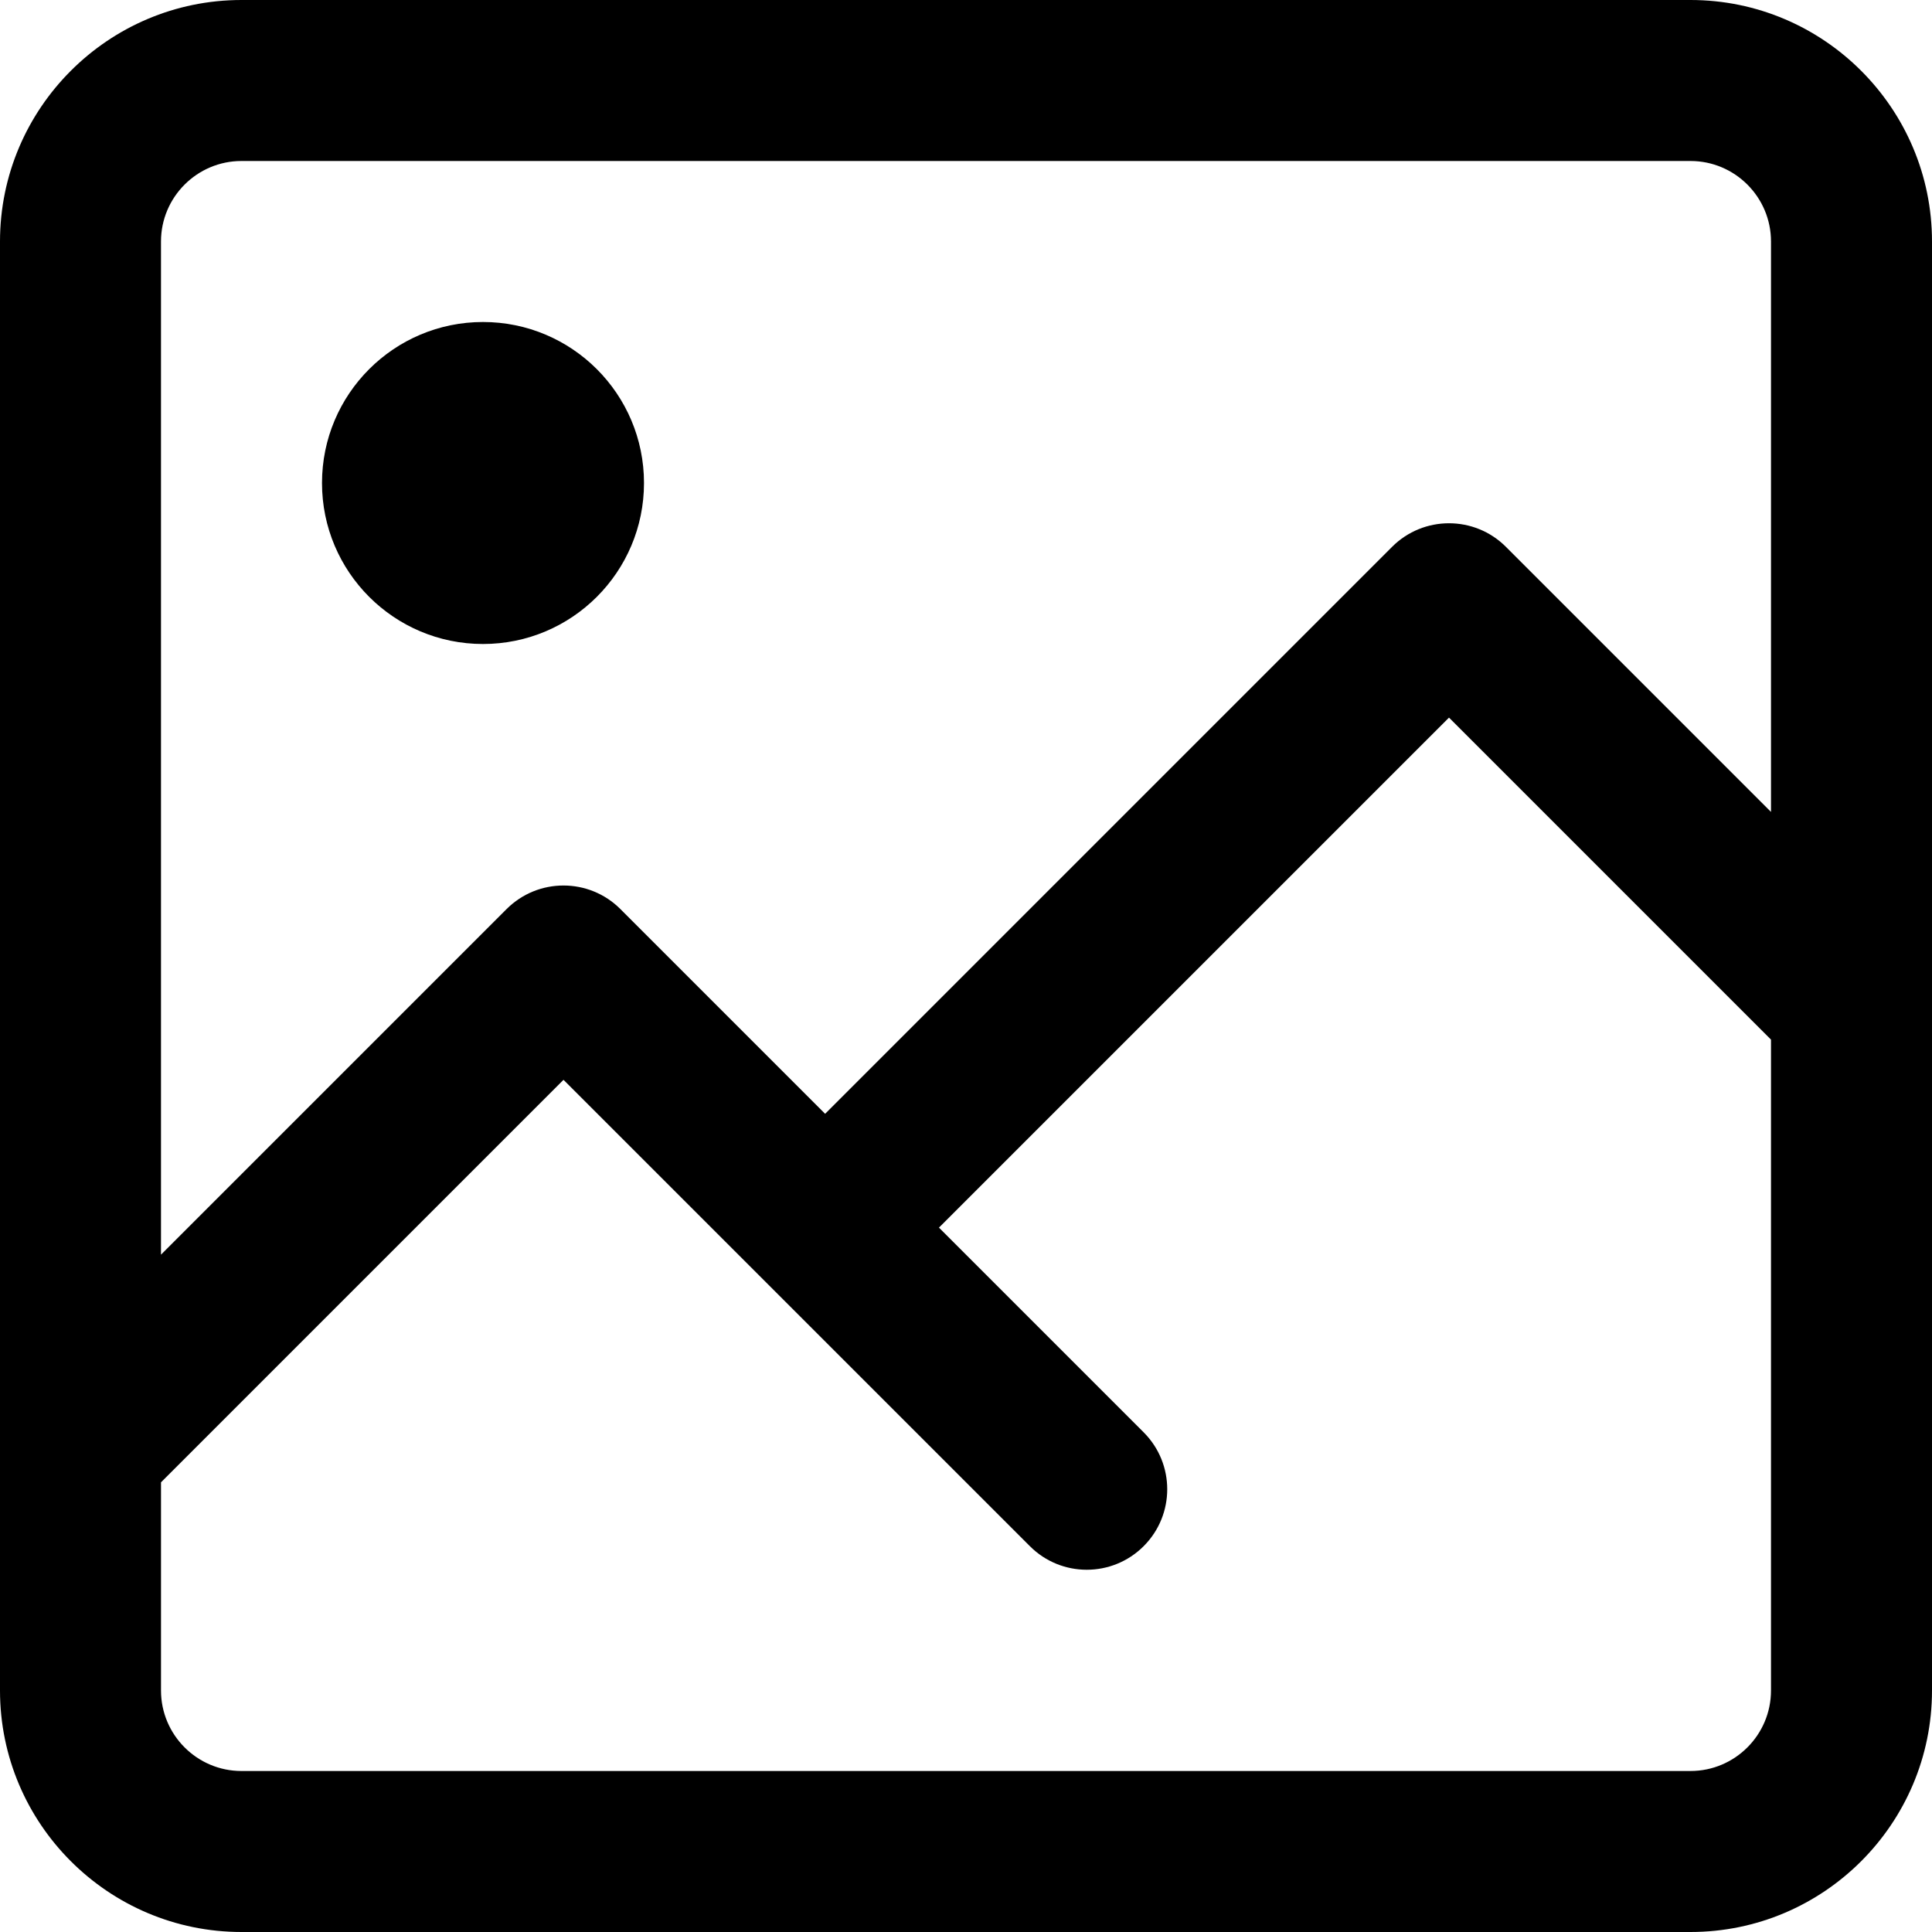
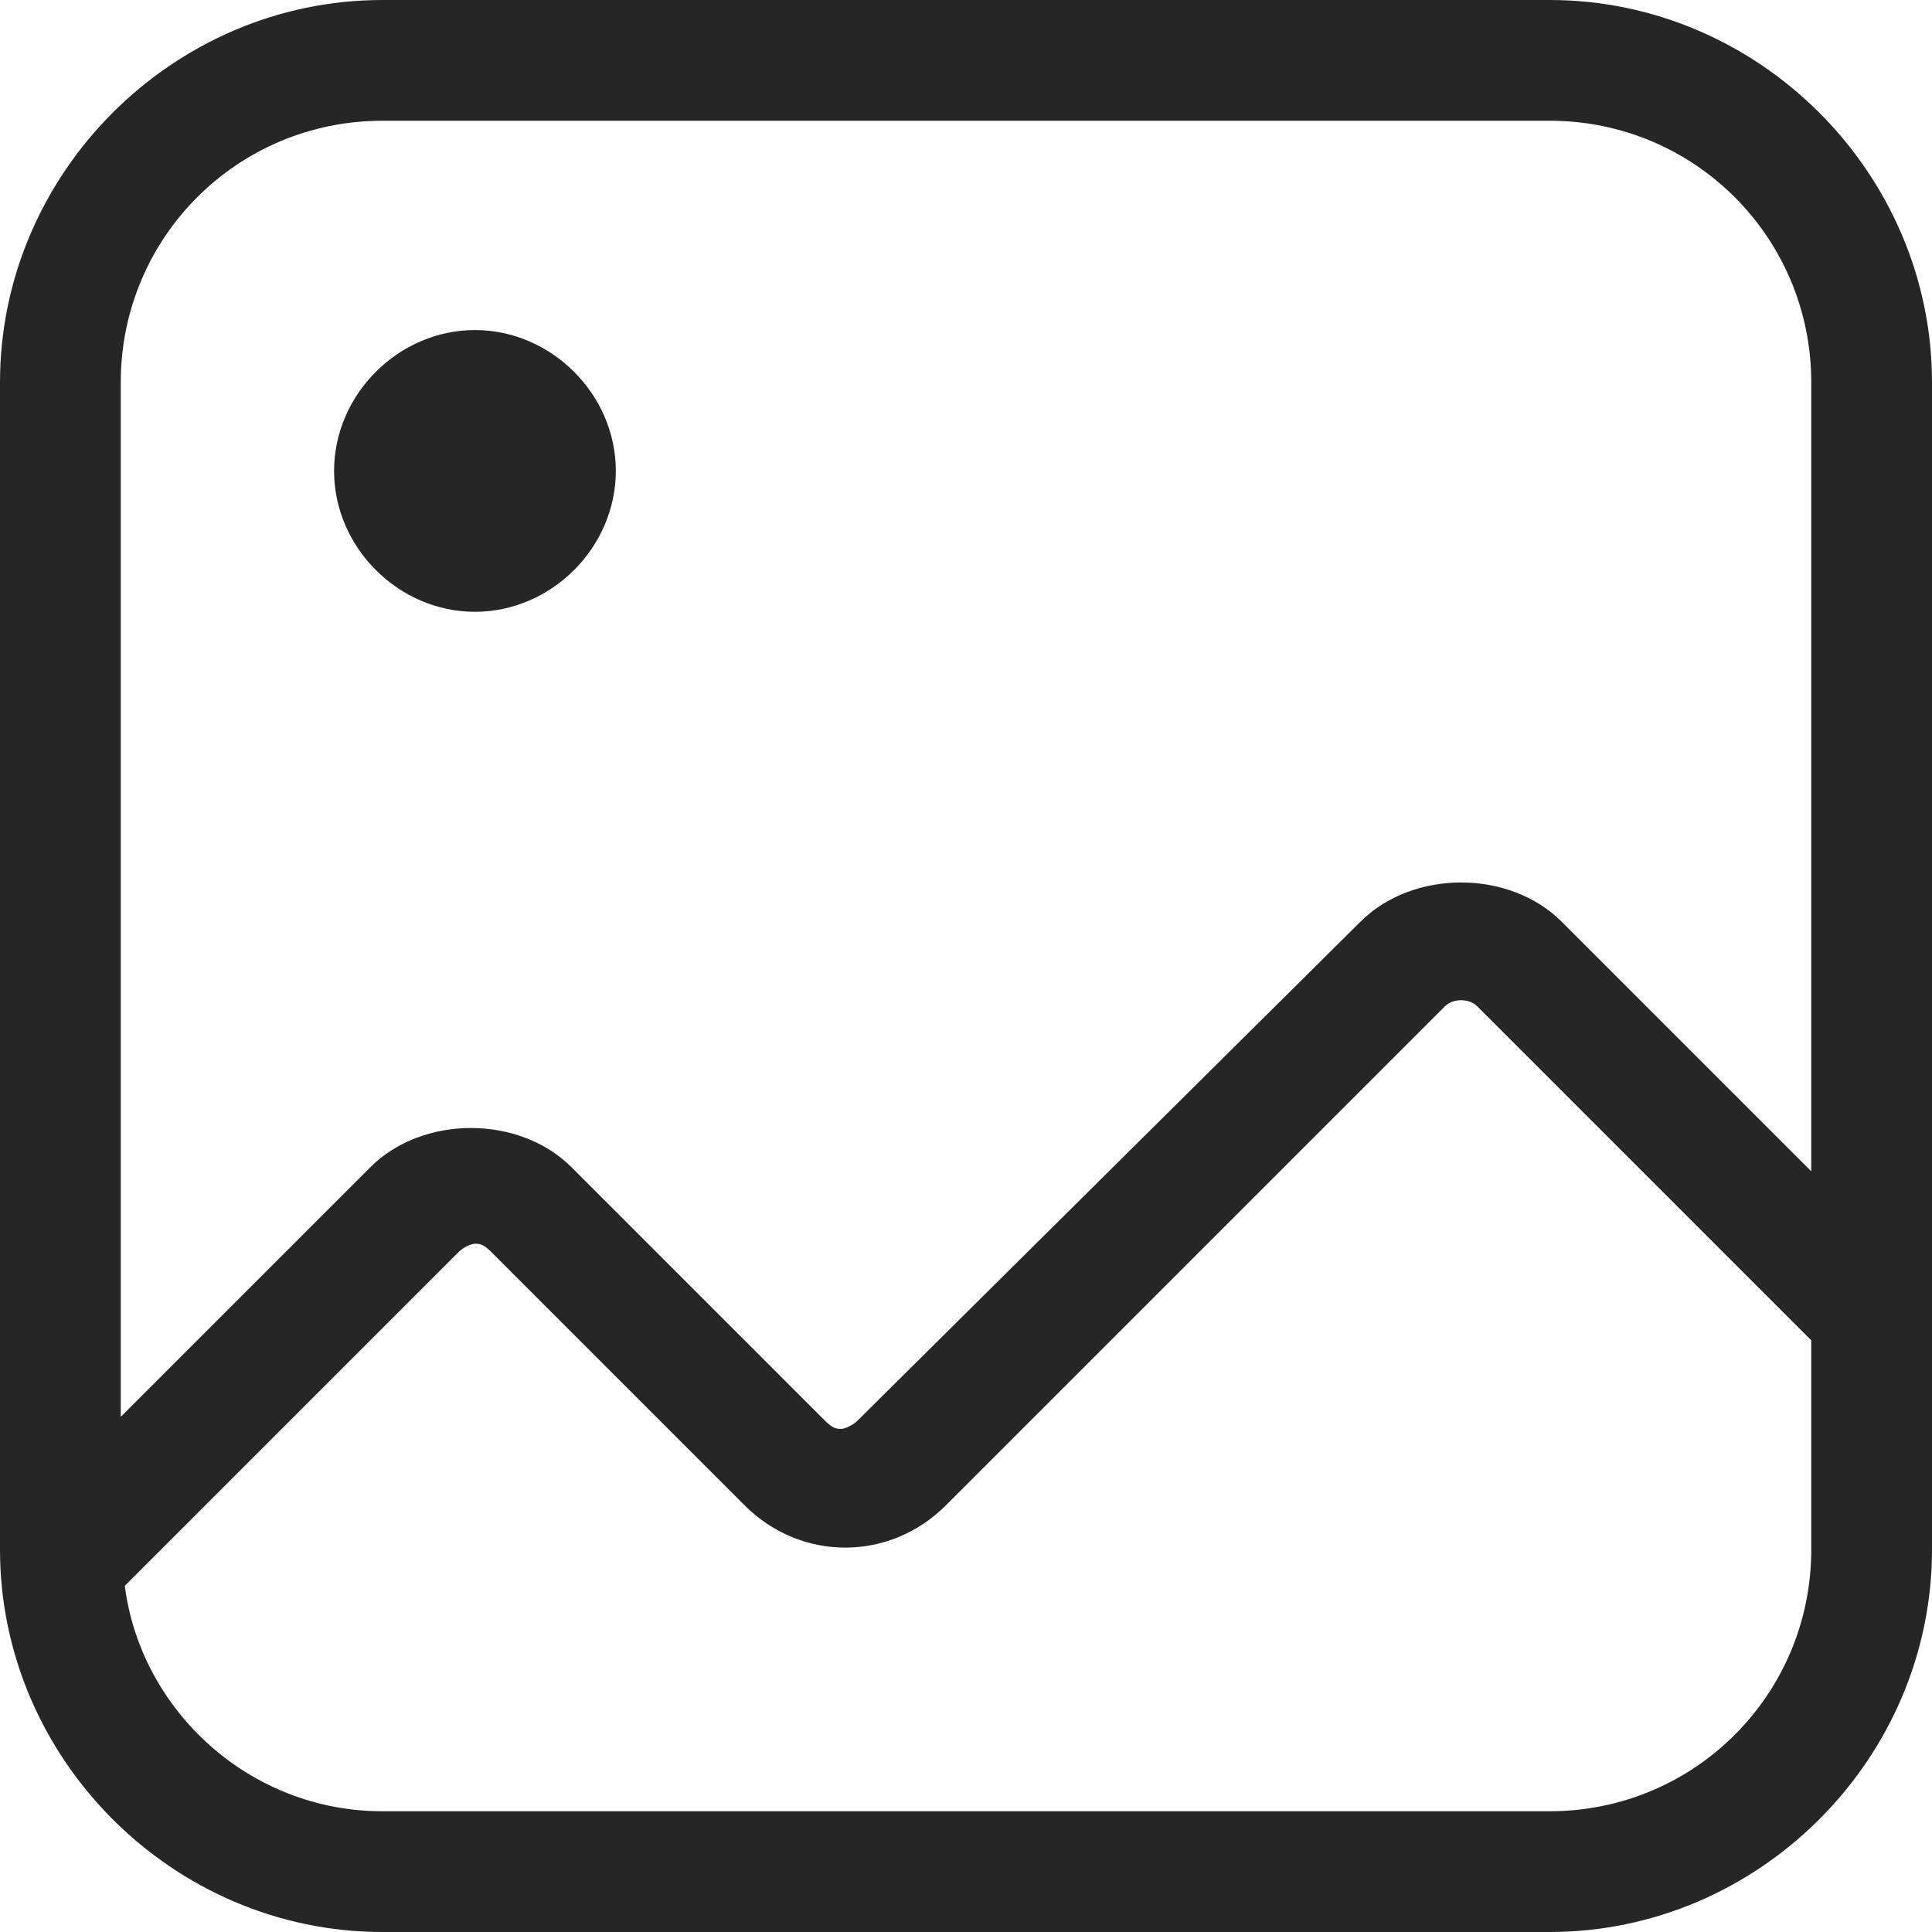
- <svg xmlns="http://www.w3.org/2000/svg" height="384pt" viewBox="0 0 384 384" width="384pt">
-   <path d="m336 0h-288c-26.473 0-48 21.527-48 48v288c0 26.473 21.527 48 48 48h288c26.473 0 48-21.527 48-48v-288c0-26.473-21.527-48-48-48zm-288 32h288c8.824 0 16 7.176 16 16v113.375l-52.688-52.688c-6.25-6.246-16.375-6.246-22.625 0l-112.688 112.688-40.688-40.688c-6.25-6.246-16.375-6.246-22.625 0l-68.688 68.688v-201.375c0-8.824 7.176-16 16-16zm288 320h-288c-8.824 0-16-7.176-16-16v-41.375l80-80 92.688 92.68c3.129 3.137 7.215 4.695 11.312 4.695s8.184-1.559 11.312-4.688c6.246-6.25 6.246-16.375 0-22.625l-40.688-40.688 101.375-101.367 64 64v129.367c0 8.824-7.176 16-16 16zm0 0" />
-   <path d="m128 96c0 17.672-14.328 32-32 32s-32-14.328-32-32 14.328-32 32-32 32 14.328 32 32zm0 0" />
+ <svg aria-label="Add Photo or Video" class="_8-yf5 " fill="#262626" height="24" role="img" viewBox="0 0 48 48" width="24">
+   <path d="M38.5 0h-29C4.3 0 0 4.3 0 9.5v29C0 43.7 4.3 48 9.5 48h29c5.2 0 9.5-4.3 9.5-9.5v-29C48 4.3 43.7 0 38.5 0zM45 38.5c0 3.6-2.9 6.5-6.5 6.5h-29c-3.3 0-6-2.5-6.4-5.6l8.3-8.3c.1-.1.3-.2.4-.2.1 0 .2 0 .4.2l6.3 6.3c1.4 1.4 3.6 1.4 5 0L35.9 25c.2-.2.6-.2.8 0l8.3 8.3v5.2zm0-9.4l-6.2-6.2c-1.3-1.3-3.7-1.3-5 0L21.3 35.3c-.1.1-.3.2-.4.2-.1 0-.2 0-.4-.2L14.2 29c-1.3-1.3-3.7-1.3-5 0L3 35.2V9.5C3 5.9 5.9 3 9.5 3h29C42.1 3 45 5.9 45 9.5v19.6zM11.8 8.2c-1.9 0-3.5 1.6-3.5 3.5s1.6 3.5 3.5 3.5 3.5-1.6 3.5-3.5-1.6-3.5-3.5-3.5z" />
</svg>
